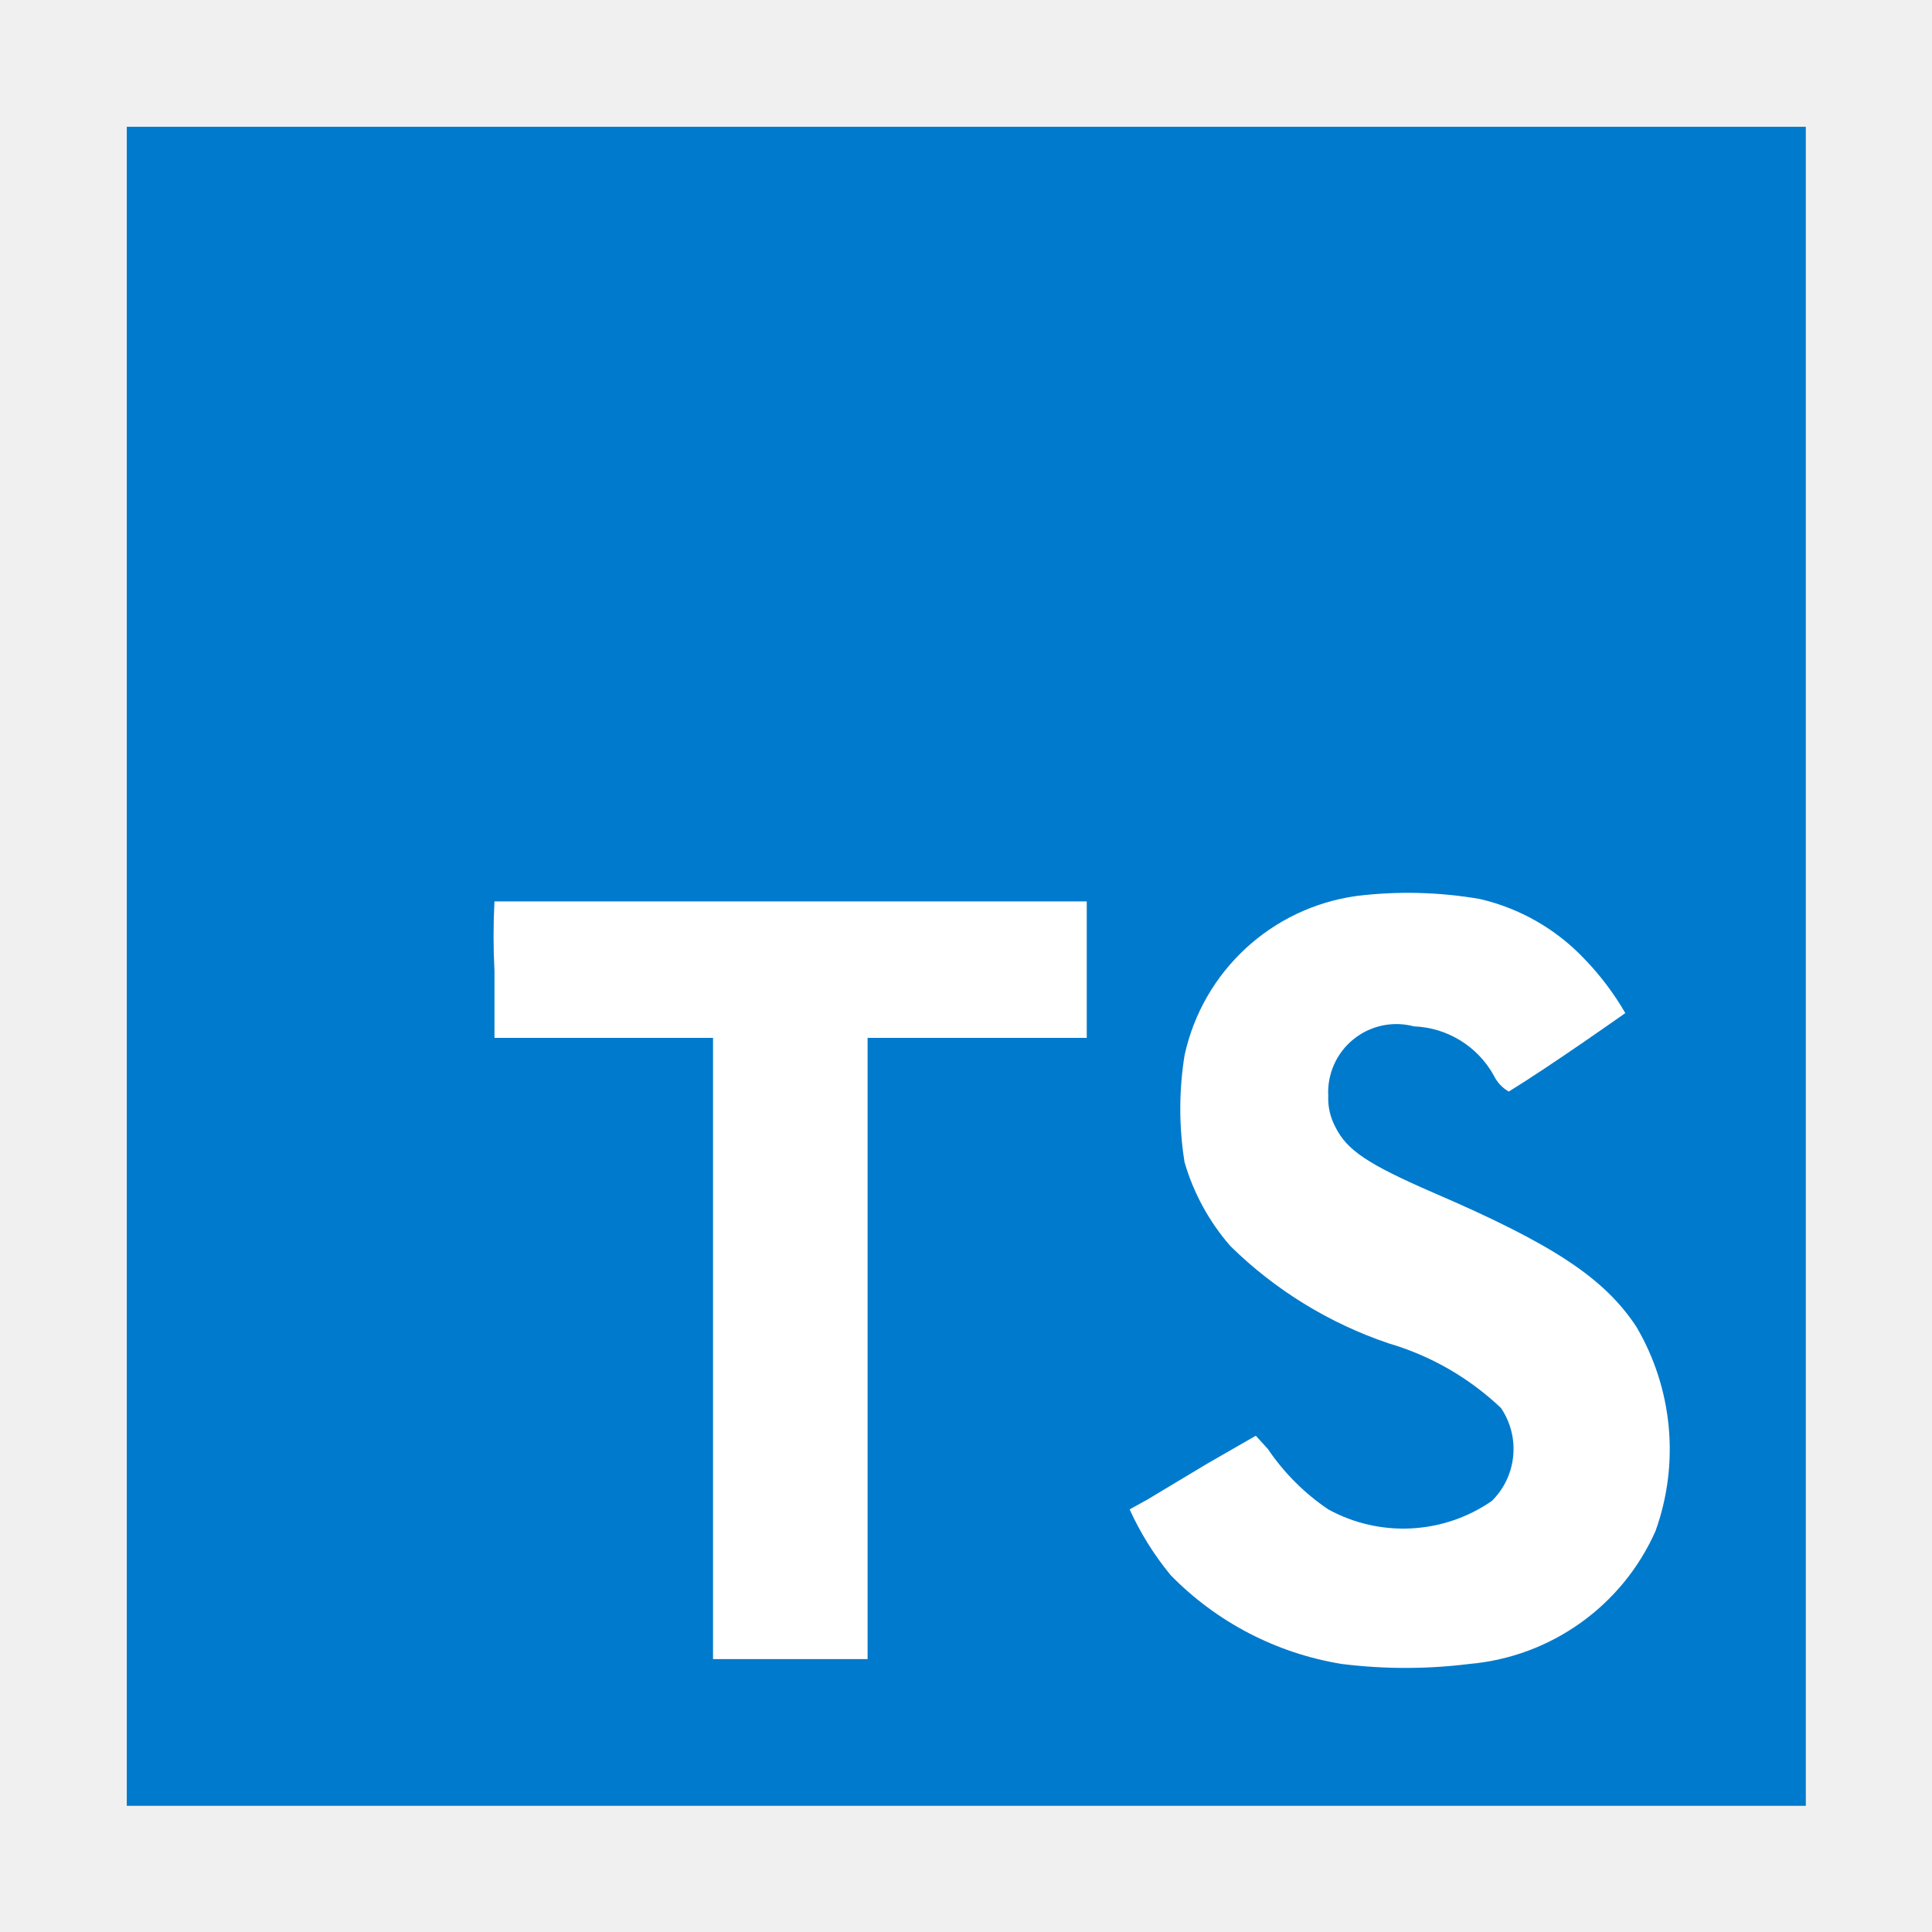
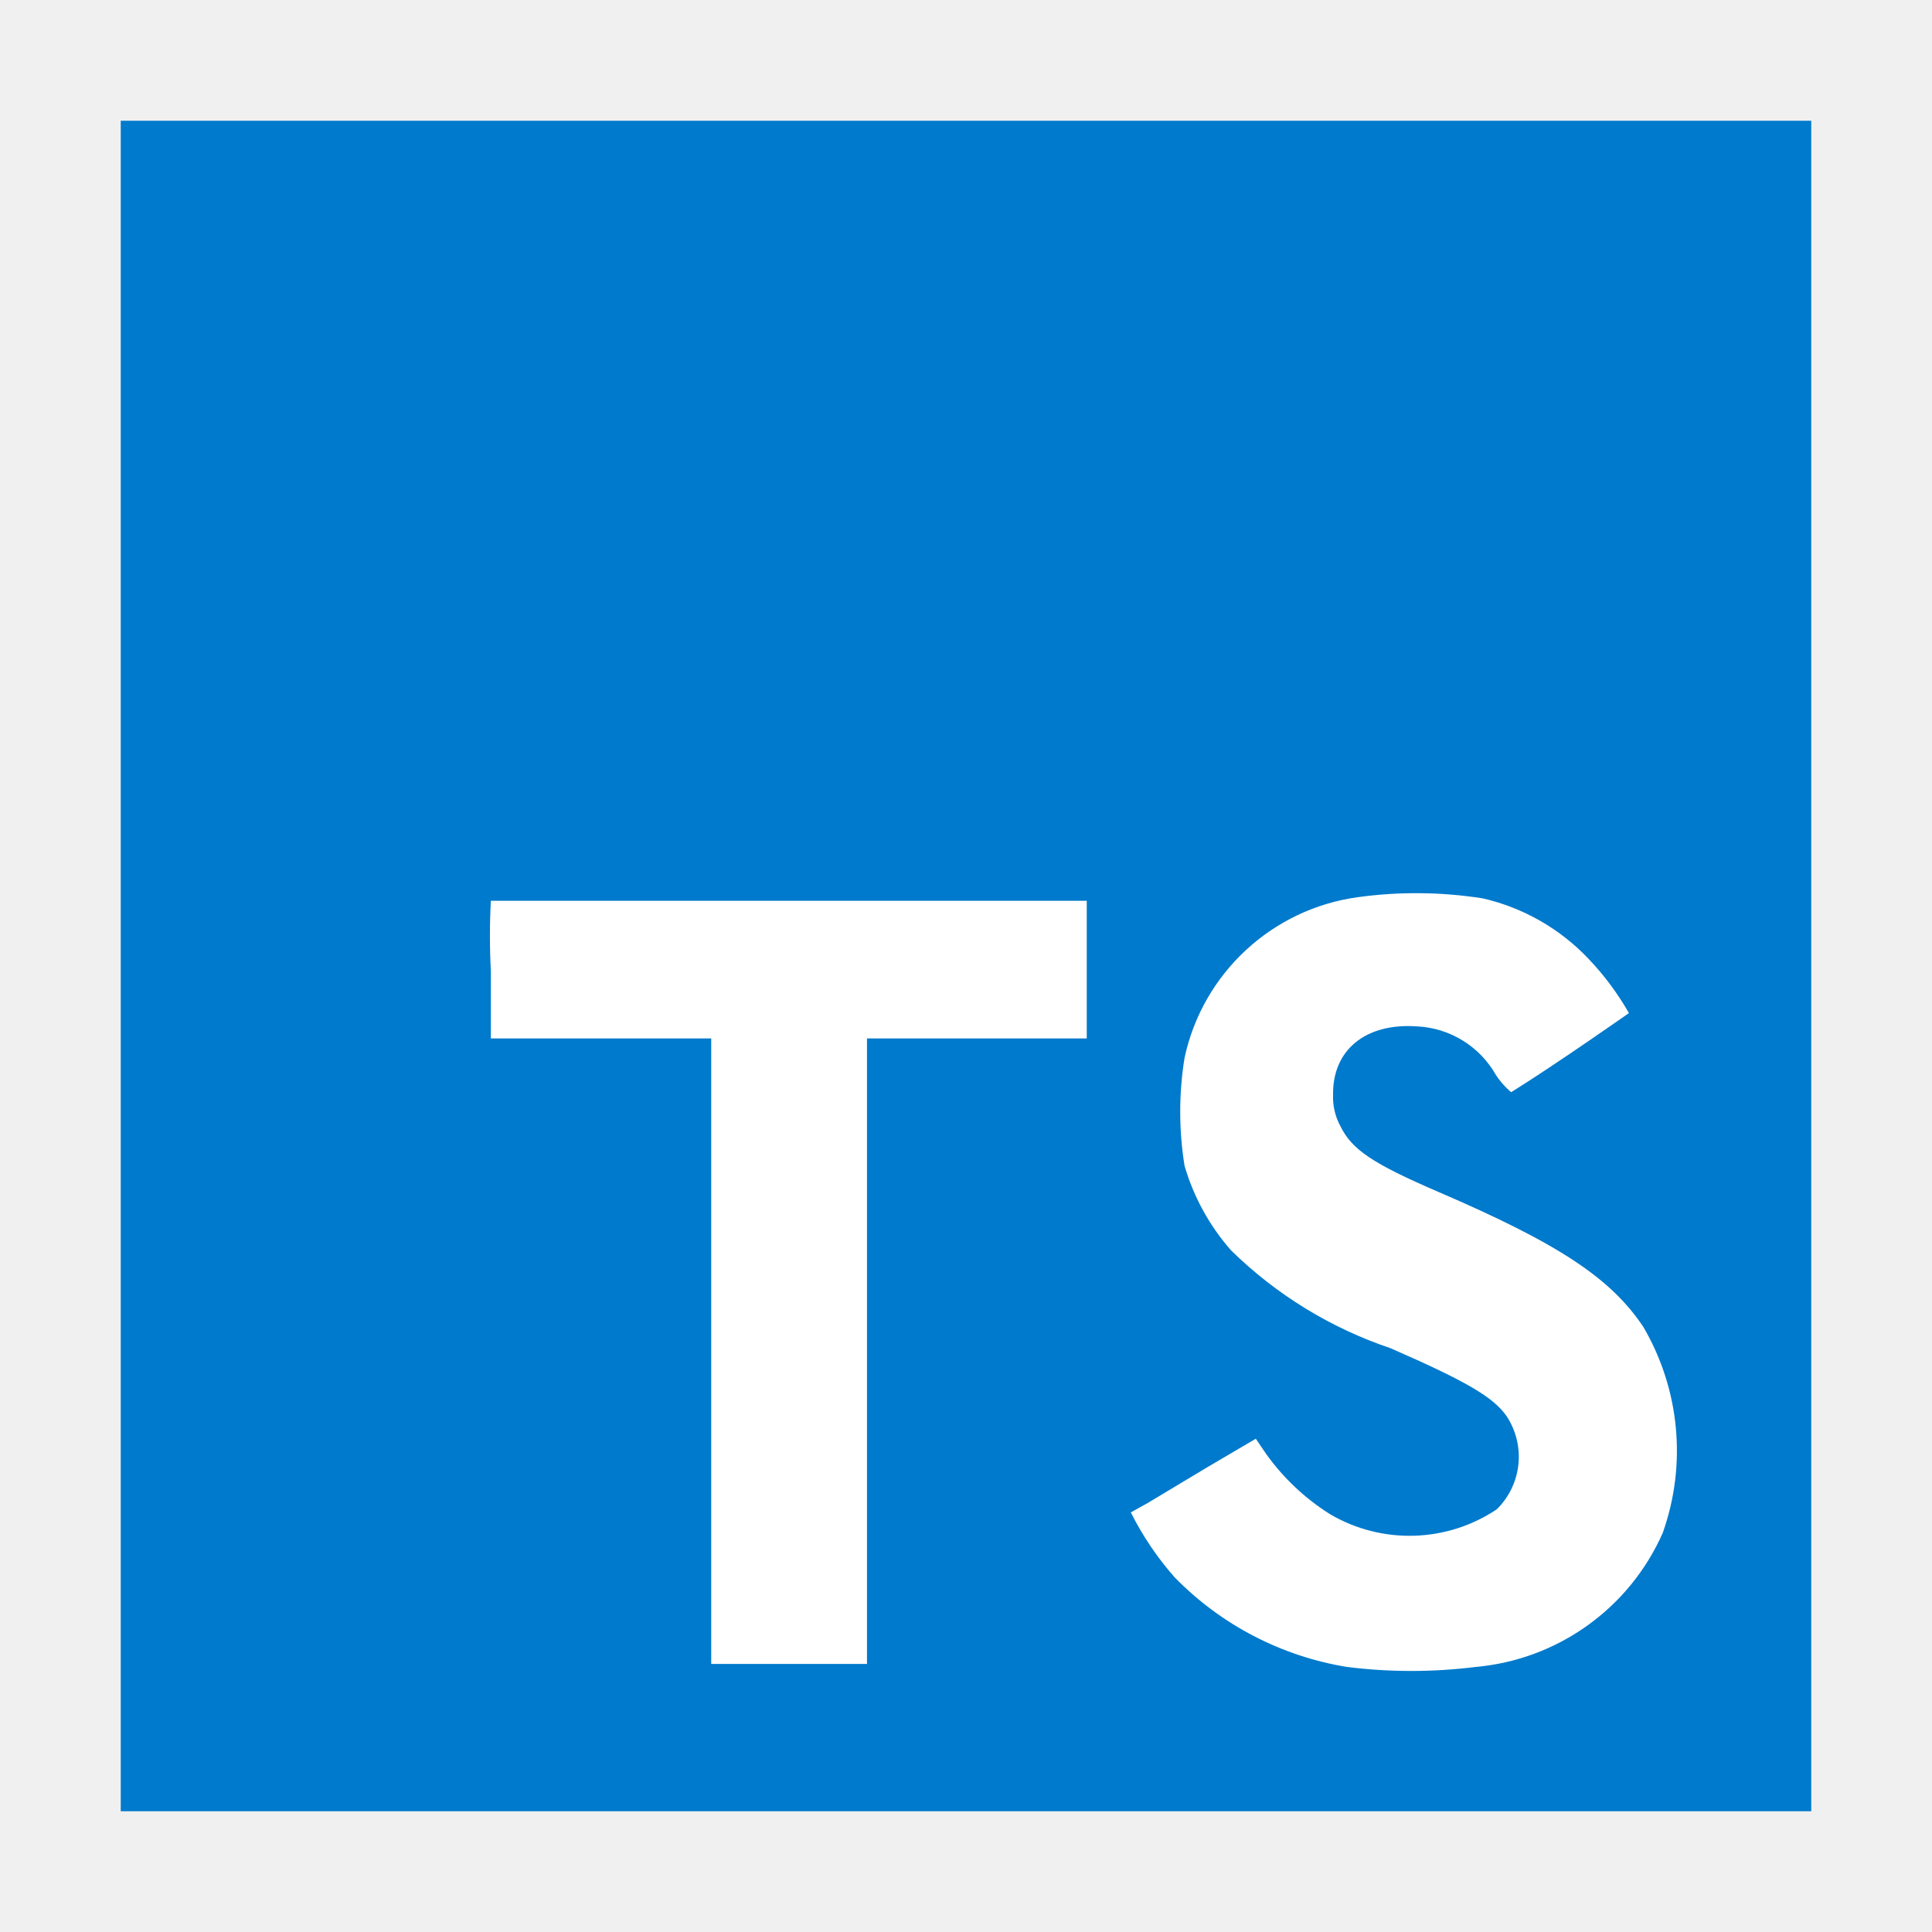
- <svg xmlns="http://www.w3.org/2000/svg" id="ts" viewBox="0 0 32 32">
-   <polygon points="2.1 16 2.1 29.91 16 29.91 29.91 29.91 29.91 16 29.91 2.1 16 2.1 2.1 2.1 2.1 16" style="fill: #007acc" />
-   <path d="M24.51,14.89a3.46,3.46,0,0,1,1.74,1,4.58,4.58,0,0,1,.67.89s-1.2.85-1.93,1.3a0.62,0.62,0,0,1-.25-0.27A1.58,1.58,0,0,0,23.42,17,1.13,1.13,0,0,0,22,18.15a1,1,0,0,0,.12.52c0.19,0.38.53,0.61,1.61,1.08,2,0.86,2.84,1.42,3.37,2.22a4,4,0,0,1,.32,3.39,3.73,3.73,0,0,1-3.08,2.2,8.53,8.53,0,0,1-2.12,0,5.11,5.11,0,0,1-2.83-1.47A4.91,4.91,0,0,1,18.71,25L19,24.84l1-.6,0.8-.46L21,24A3.73,3.73,0,0,0,22,25a2.58,2.58,0,0,0,2.71-.14,1.21,1.21,0,0,0,.15-1.54A4.57,4.57,0,0,0,23,22.25a6.88,6.88,0,0,1-2.62-1.61,3.67,3.67,0,0,1-.76-1.39,5.57,5.57,0,0,1,0-1.77,3.39,3.39,0,0,1,2.85-2.64A7,7,0,0,1,24.51,14.89Z" style="fill: #fff" />
-   <path d="M18,16.05v1.14H14.37V27.48H11.81V17.19H8.19V16.08a10.94,10.94,0,0,1,0-1.15s2.22,0,4.89,0H18v1.13Z" style="fill: #fff" />
-   <rect width="32" height="32" style="fill: #fff;opacity: 0" />
+ <svg xmlns="http://www.w3.org/2000/svg" viewBox="0 0 32 32">
+   <g id="typescript">
+     <polygon points="2 16 2 30 16 30 30 30 30 16 30 2 16 2 2 2 2 16" style="fill:#007acc" />
+     <path d="M24.56,14.88a3.49,3.49,0,0,1,1.75,1,4.61,4.61,0,0,1,.67.9s-1.21.85-1.95,1.31c0,0-.13-.1-.25-.28A1.59,1.59,0,0,0,23.47,17c-.85-.06-1.4.39-1.39,1.13a1,1,0,0,0,.12.52c.19.39.53.62,1.62,1.09,2,.86,2.86,1.43,3.4,2.24a4.06,4.06,0,0,1,.32,3.41,3.75,3.75,0,0,1-3.1,2.22,8.58,8.58,0,0,1-2.13,0,5.15,5.15,0,0,1-2.85-1.48,5,5,0,0,1-.73-1.08L19,24.9l1-.6.8-.47.17.25a3.76,3.76,0,0,0,1.06,1A2.6,2.6,0,0,0,24.79,25a1.22,1.22,0,0,0,.16-1.55c-.22-.31-.66-.57-1.92-1.12a6.93,6.93,0,0,1-2.64-1.62,3.69,3.69,0,0,1-.77-1.4,5.61,5.61,0,0,1,0-1.79,3.41,3.41,0,0,1,2.87-2.66A7.09,7.09,0,0,1,24.56,14.88ZM18,16.05V17.2H14.36V27.56H11.78V17.2H8.13V16.08a11,11,0,0,1,0-1.16s2.23,0,4.92,0H18Z" style="fill:#fff" />
+   </g>
</svg>
